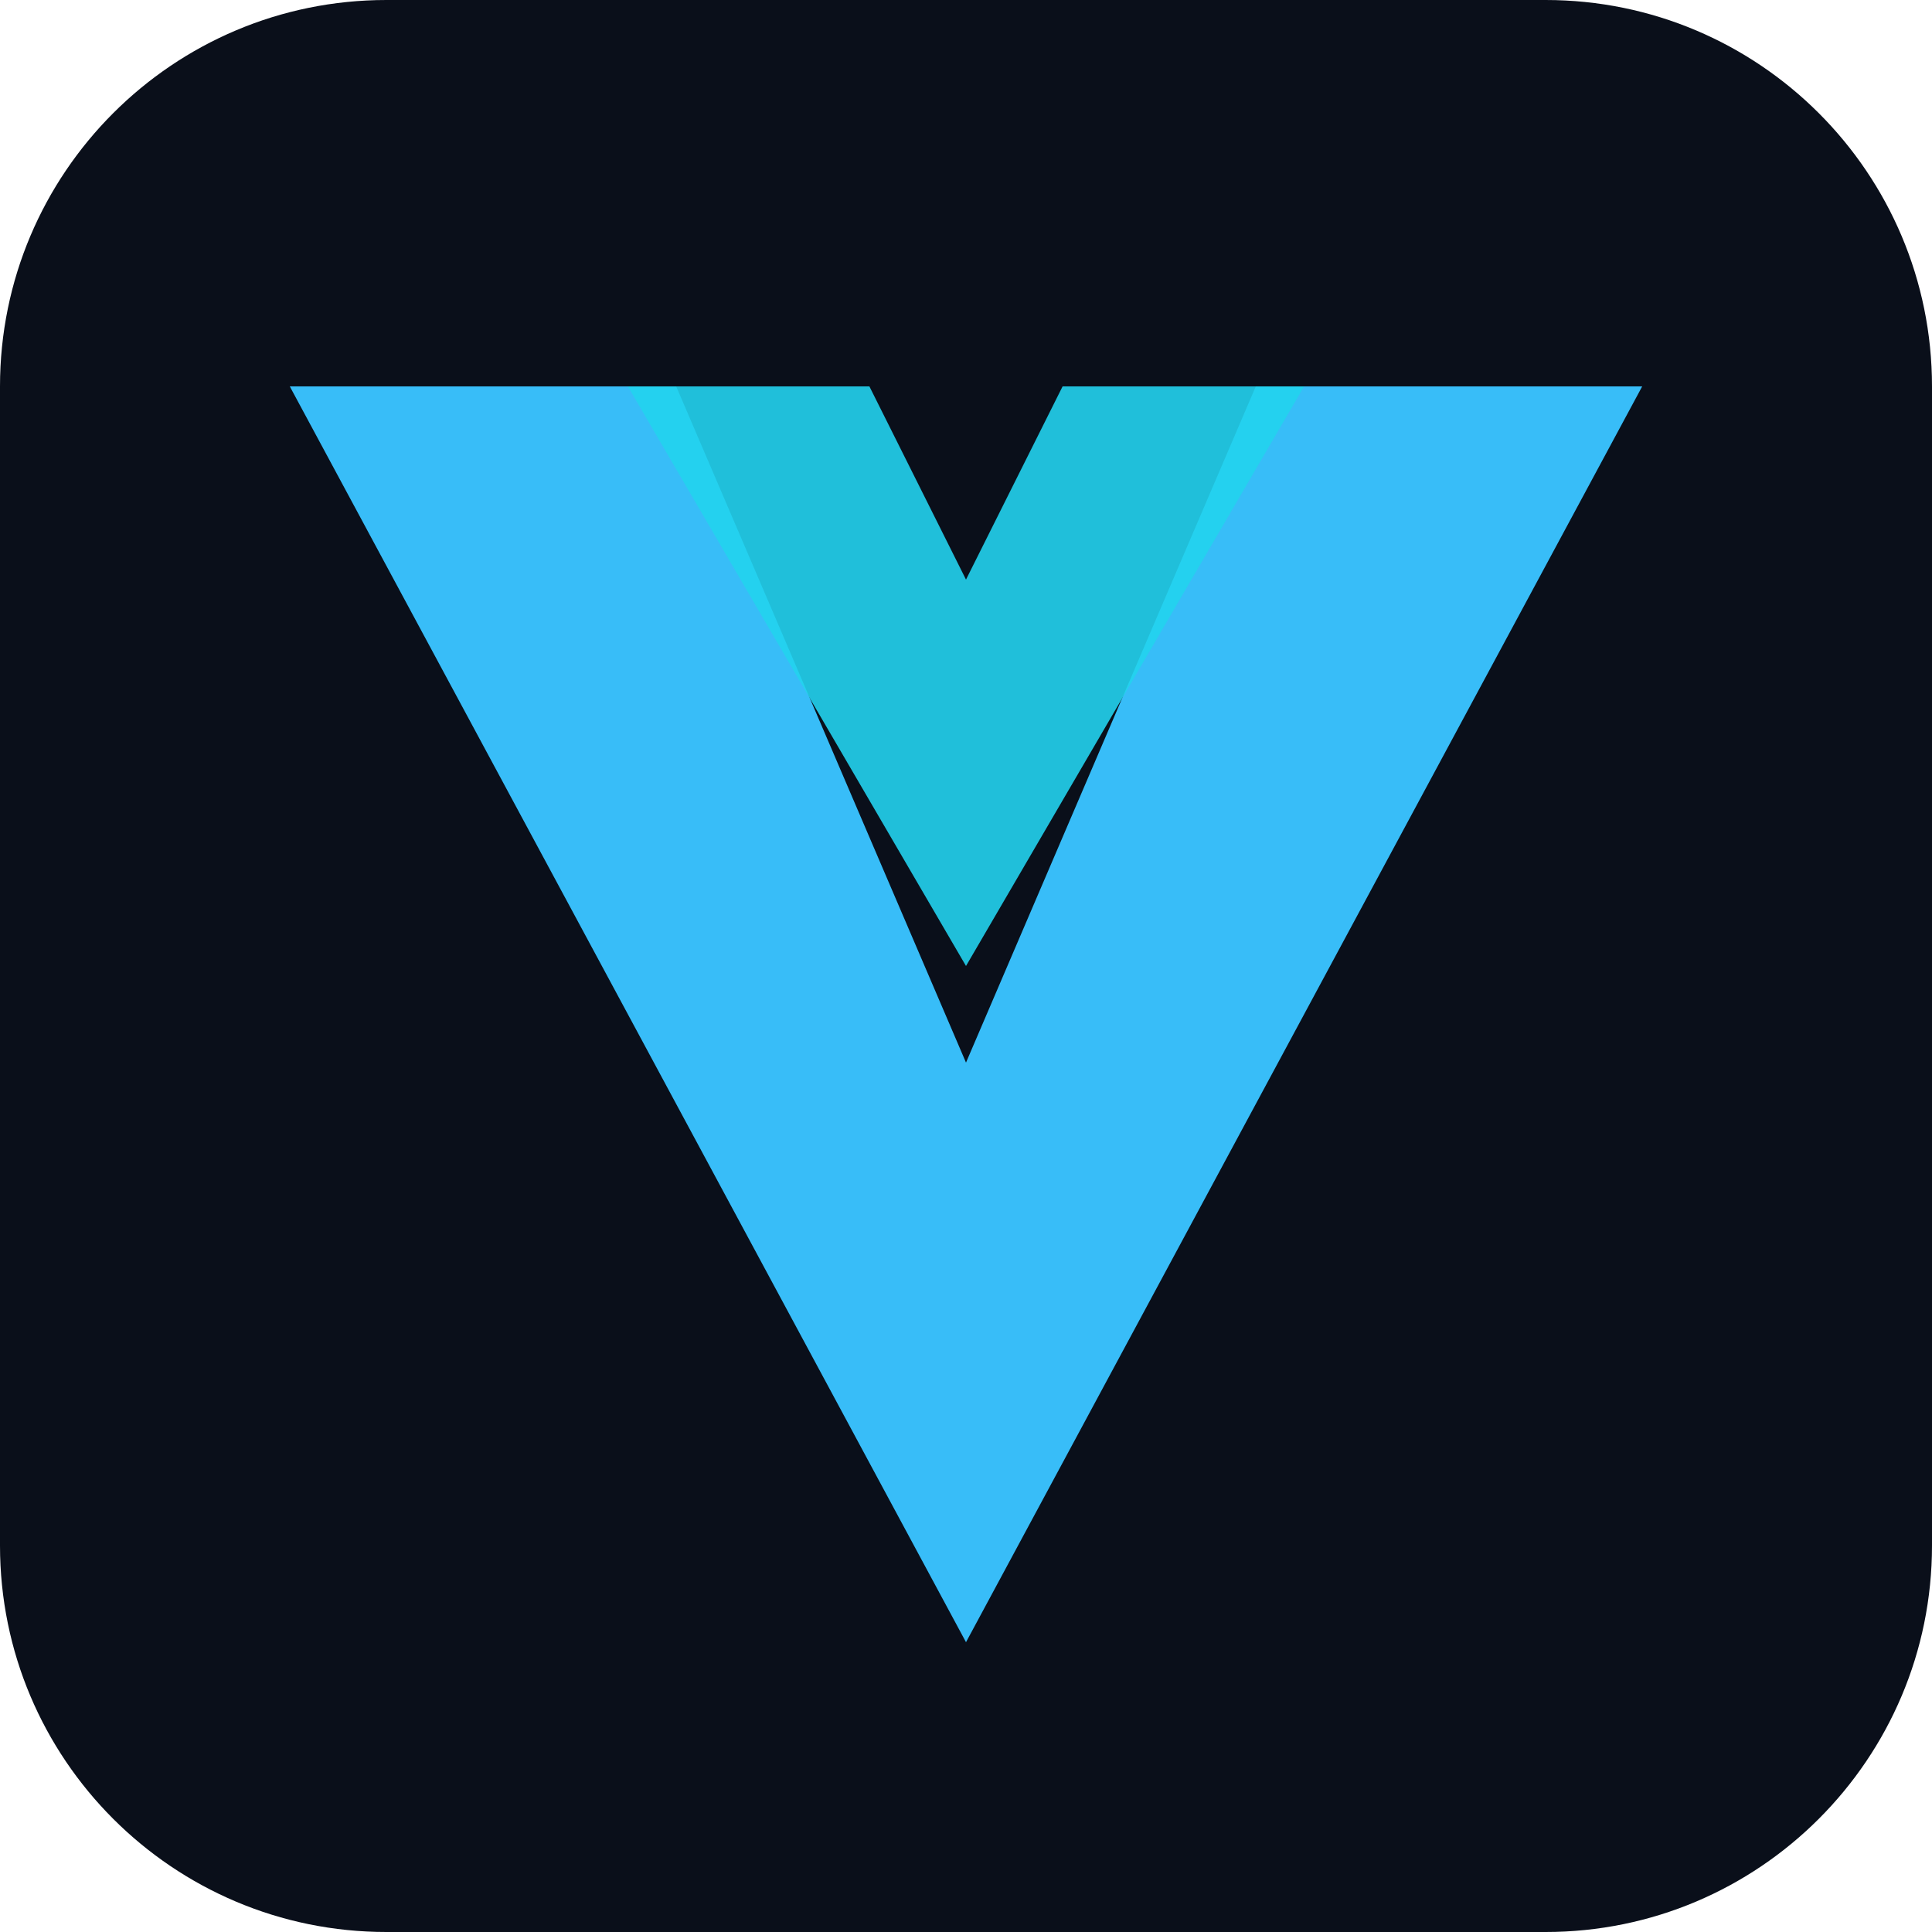
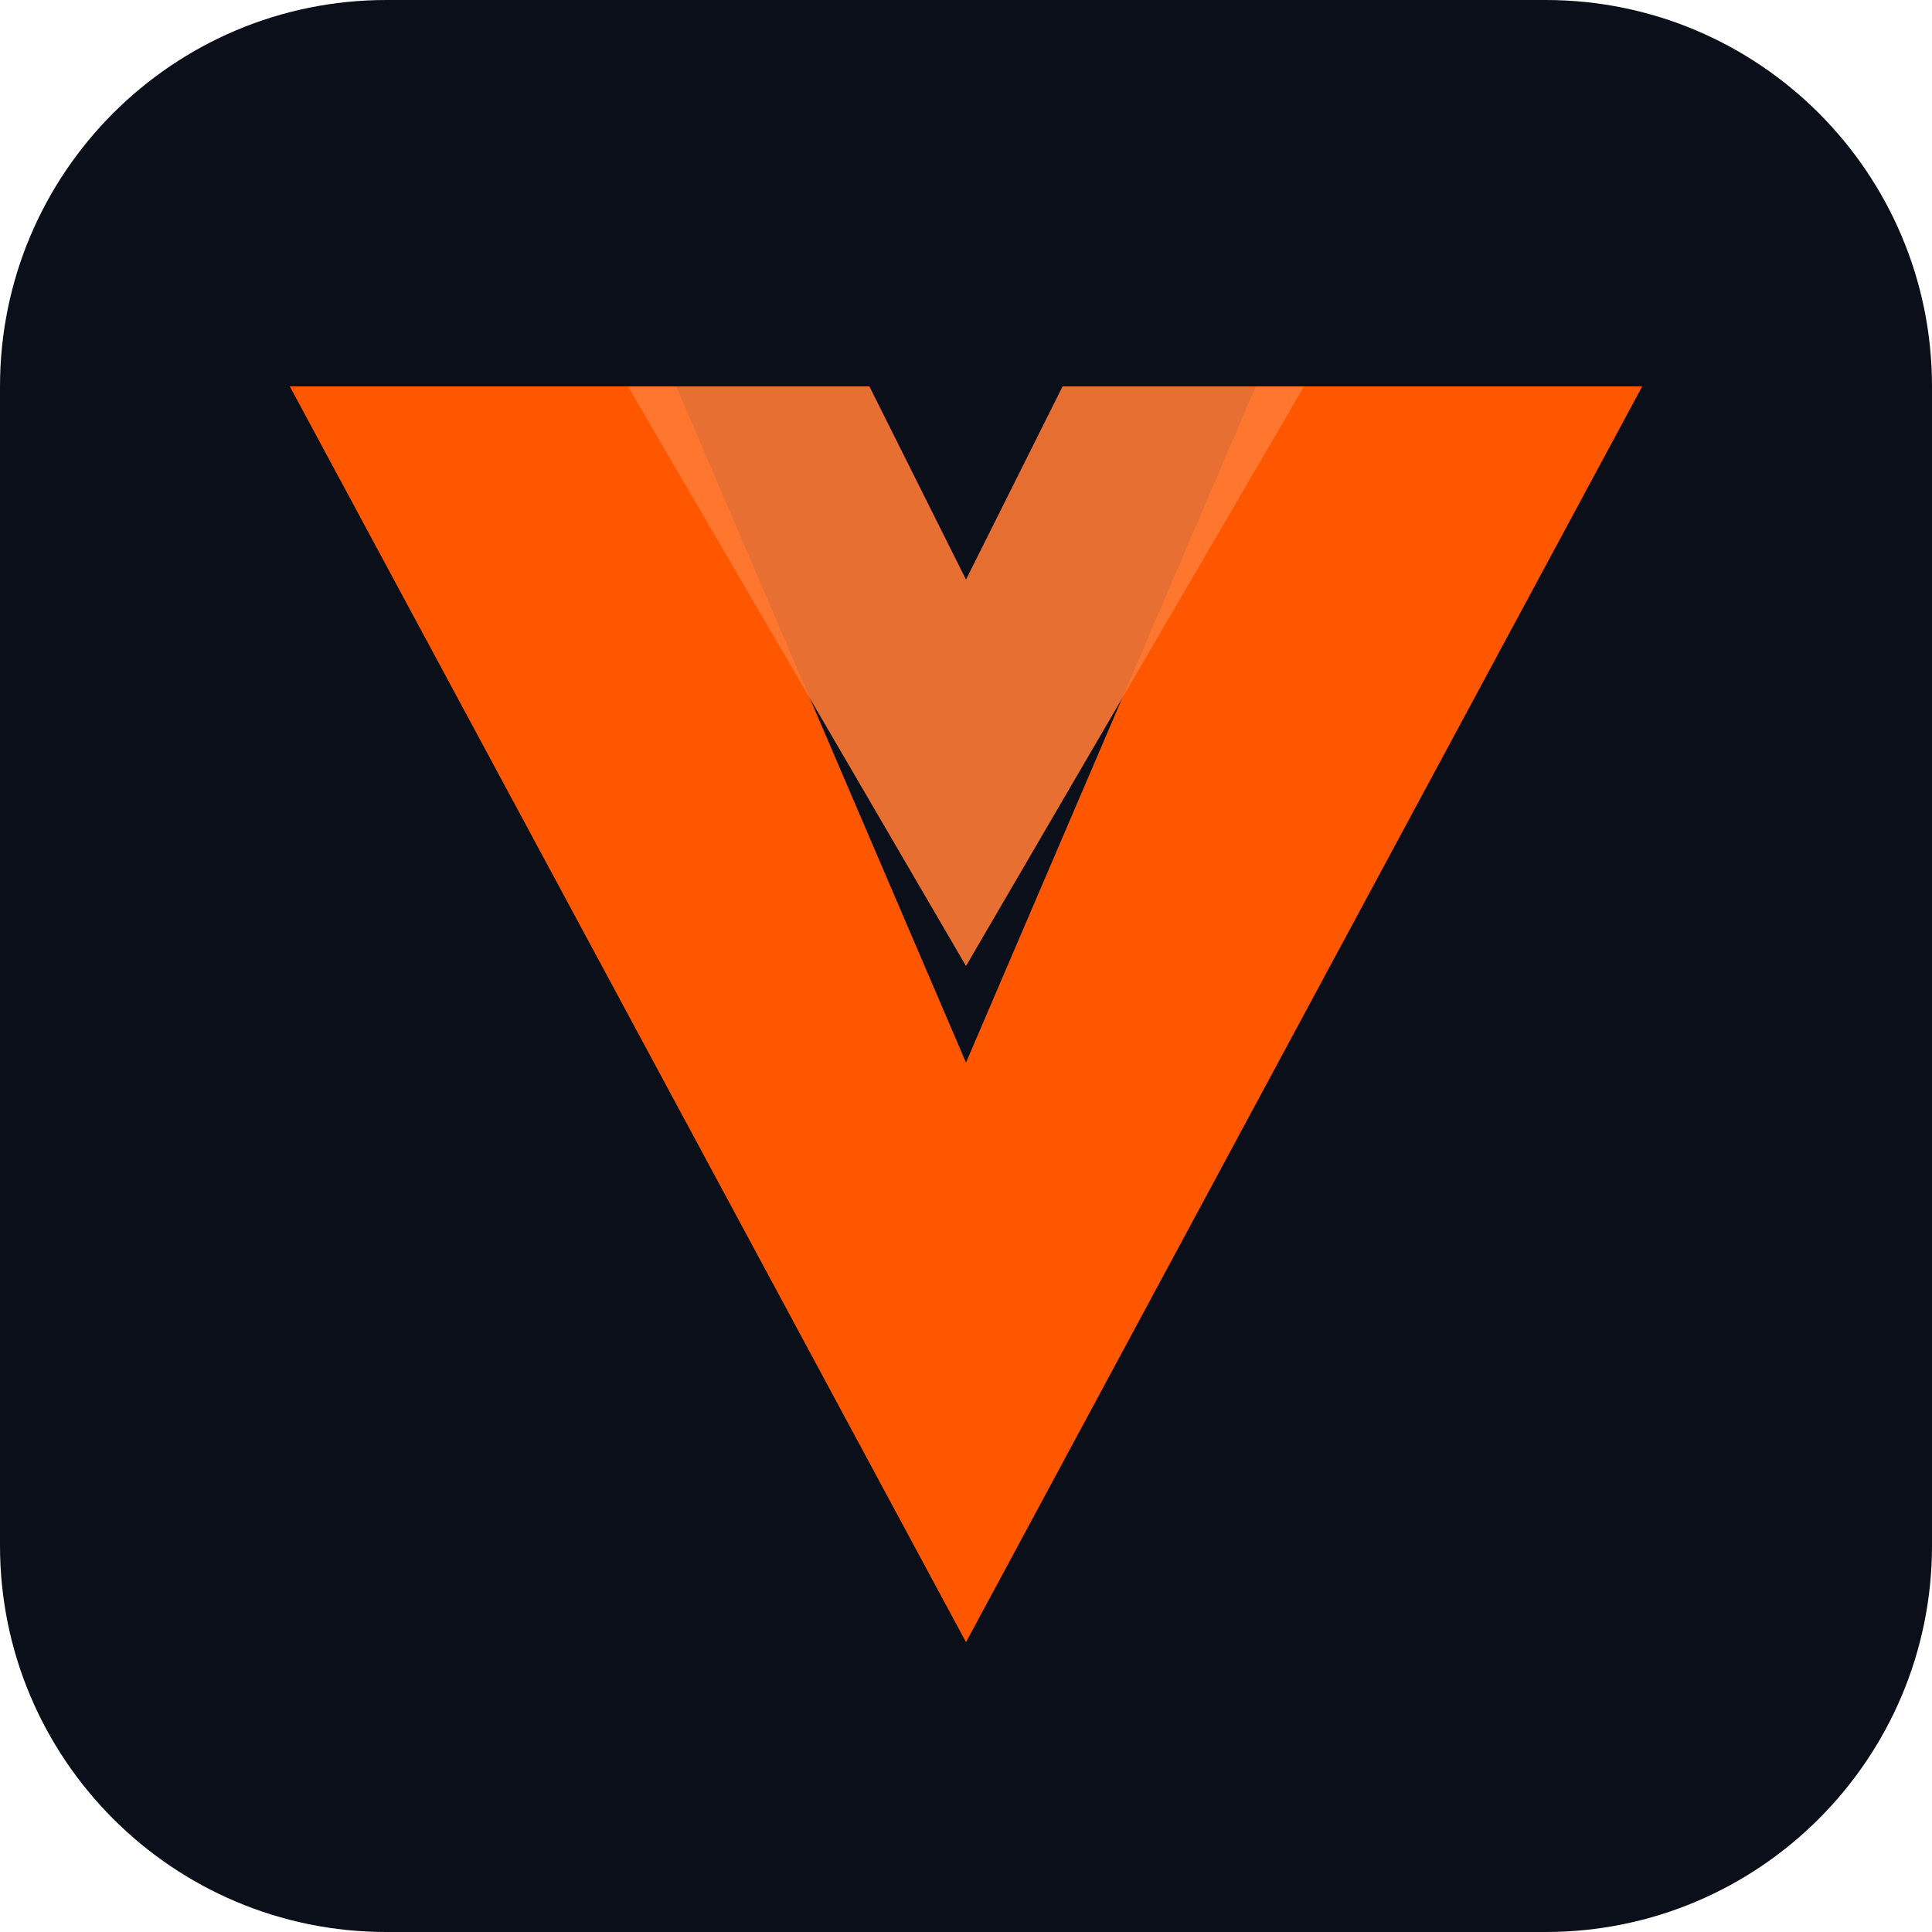
<svg xmlns="http://www.w3.org/2000/svg" viewBox="0 0 40 40" fill="none">
  <rect width="40" height="40" rx="8" fill="#0A0F1A" />
-   <path d="M6 8L20 34L34 8H26L20 22L14 8H6Z" fill="#38BDF8" />
-   <path d="M13 8L20 20L27 8H22L20 12L18 8H13Z" fill="#22D3EE" opacity="0.9" />
+   <path d="M6 8L20 34L34 8H26L20 22L14 8H6Z" fill="#FF5600" />
+   <path d="M13 8L20 20L27 8H22L20 12L18 8H13Z" fill="#FF7A33" opacity="0.9" />
</svg>
